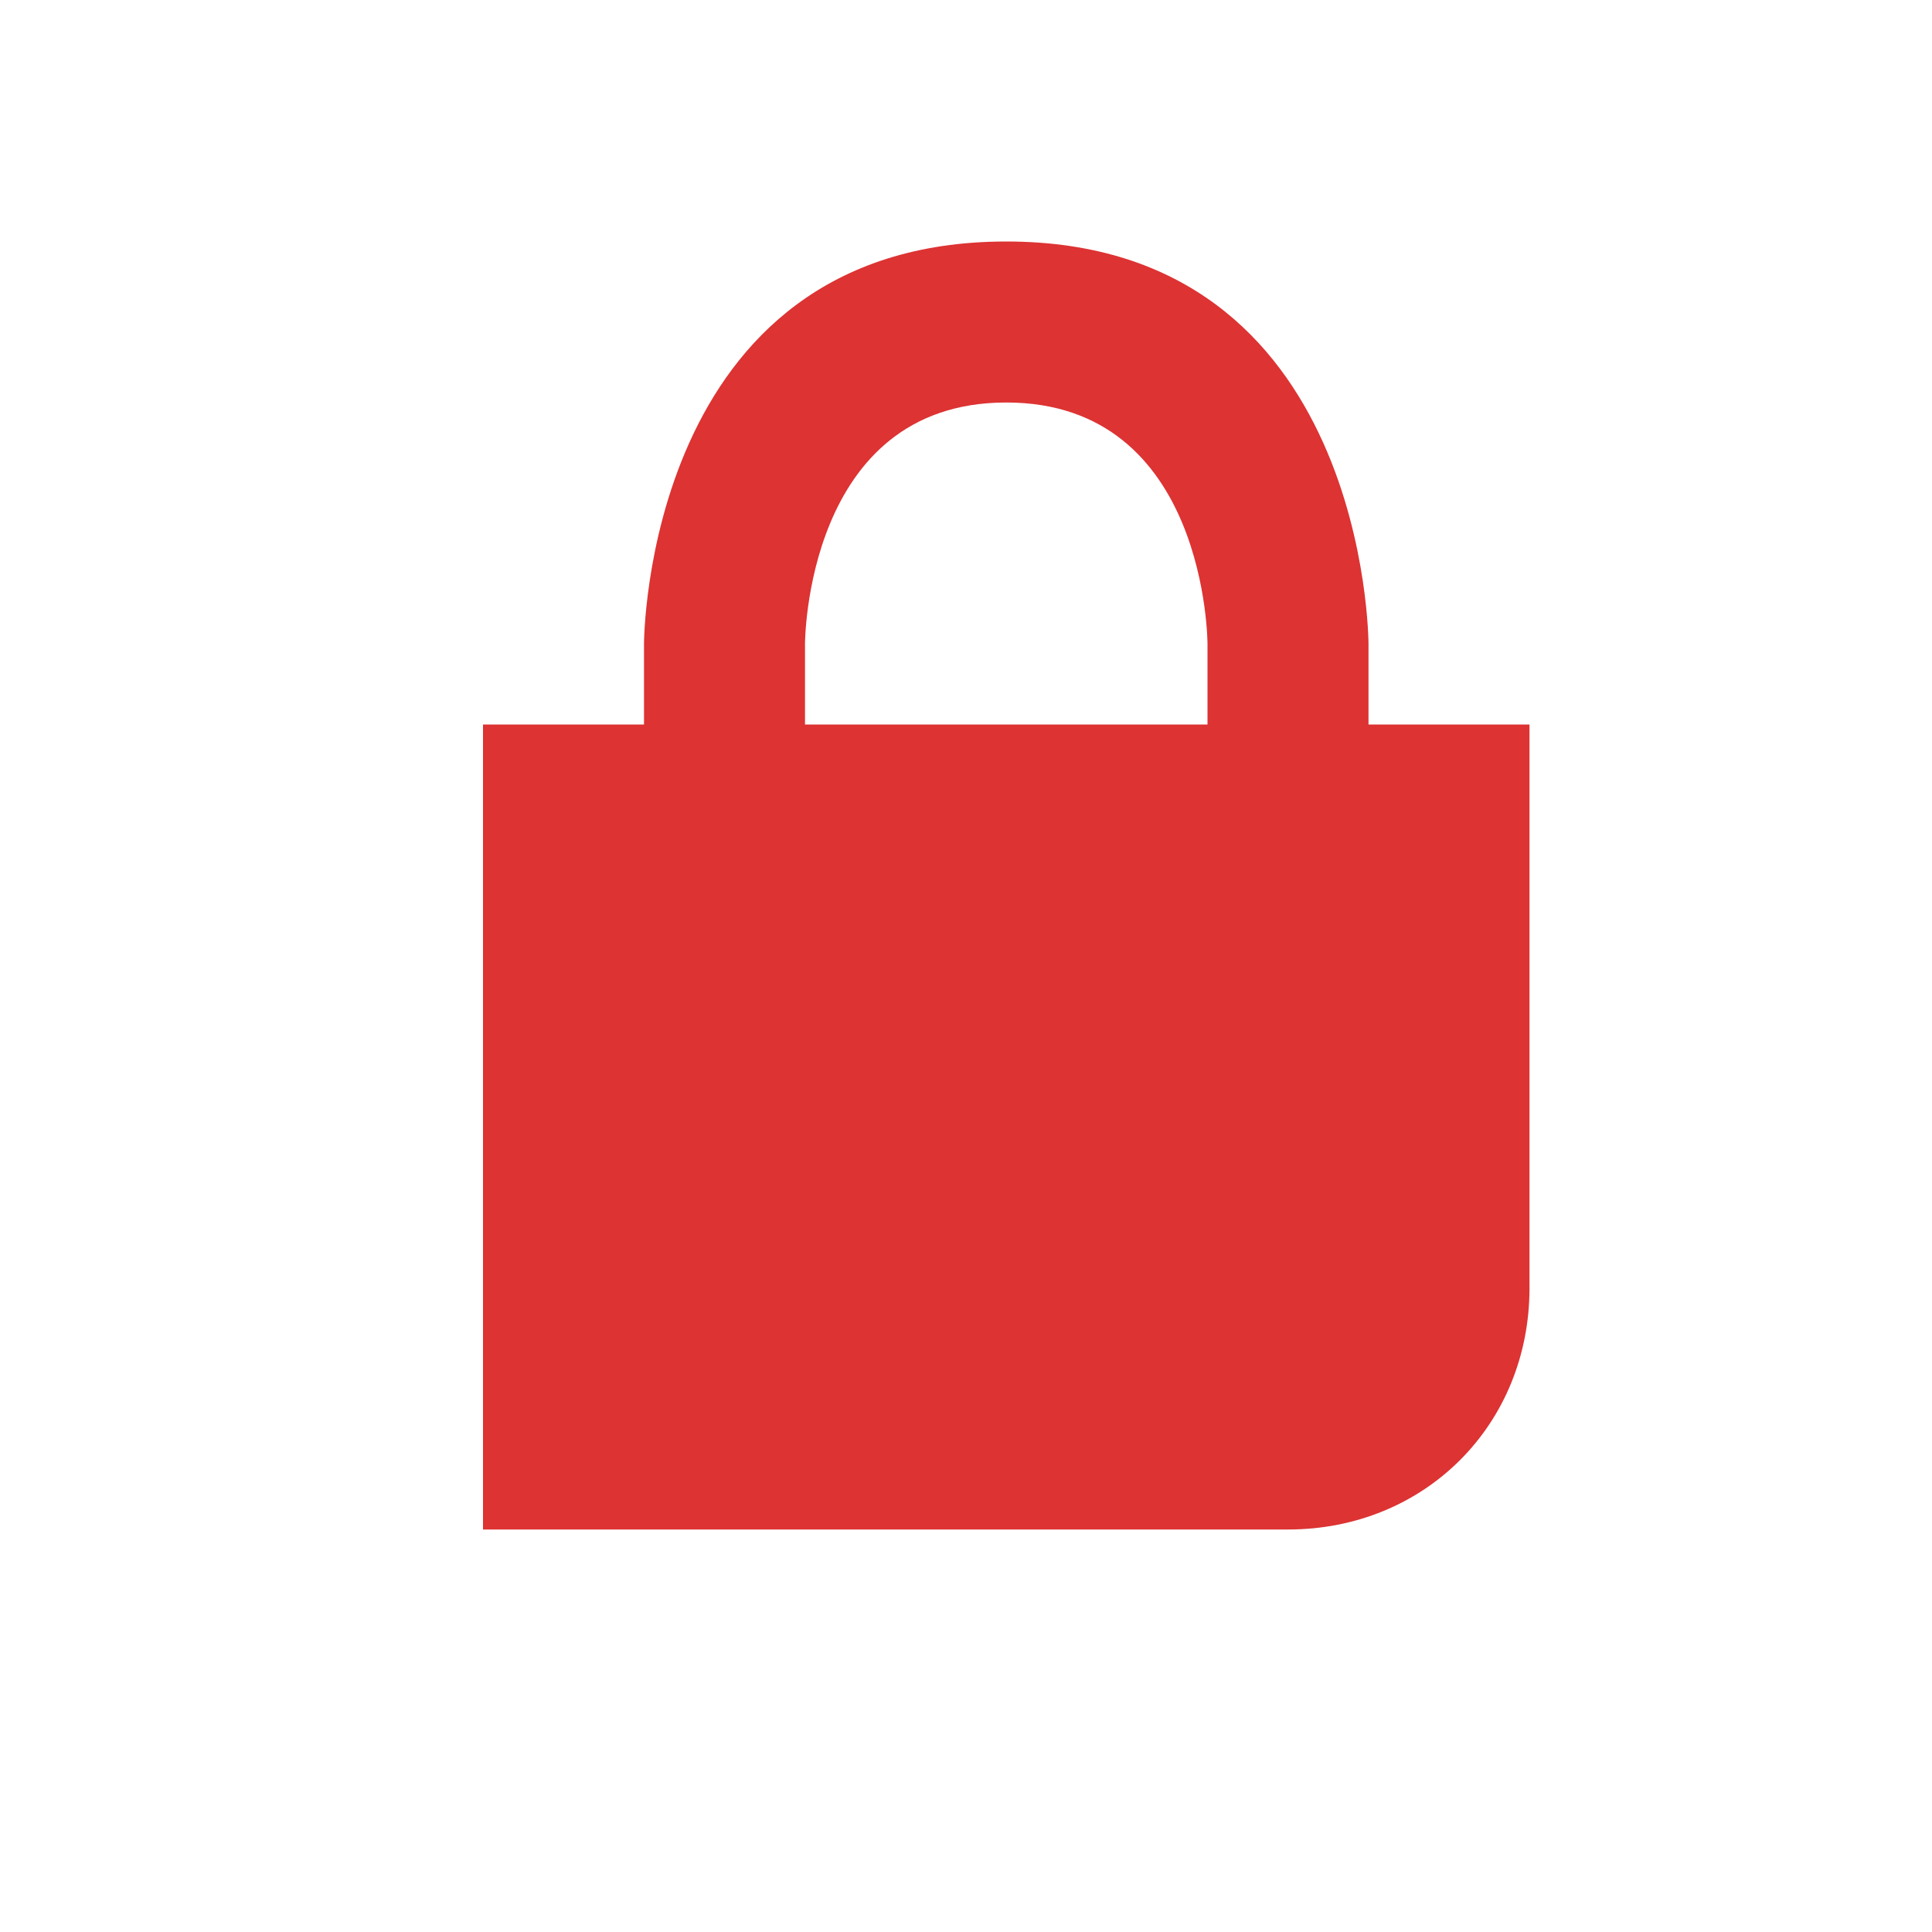
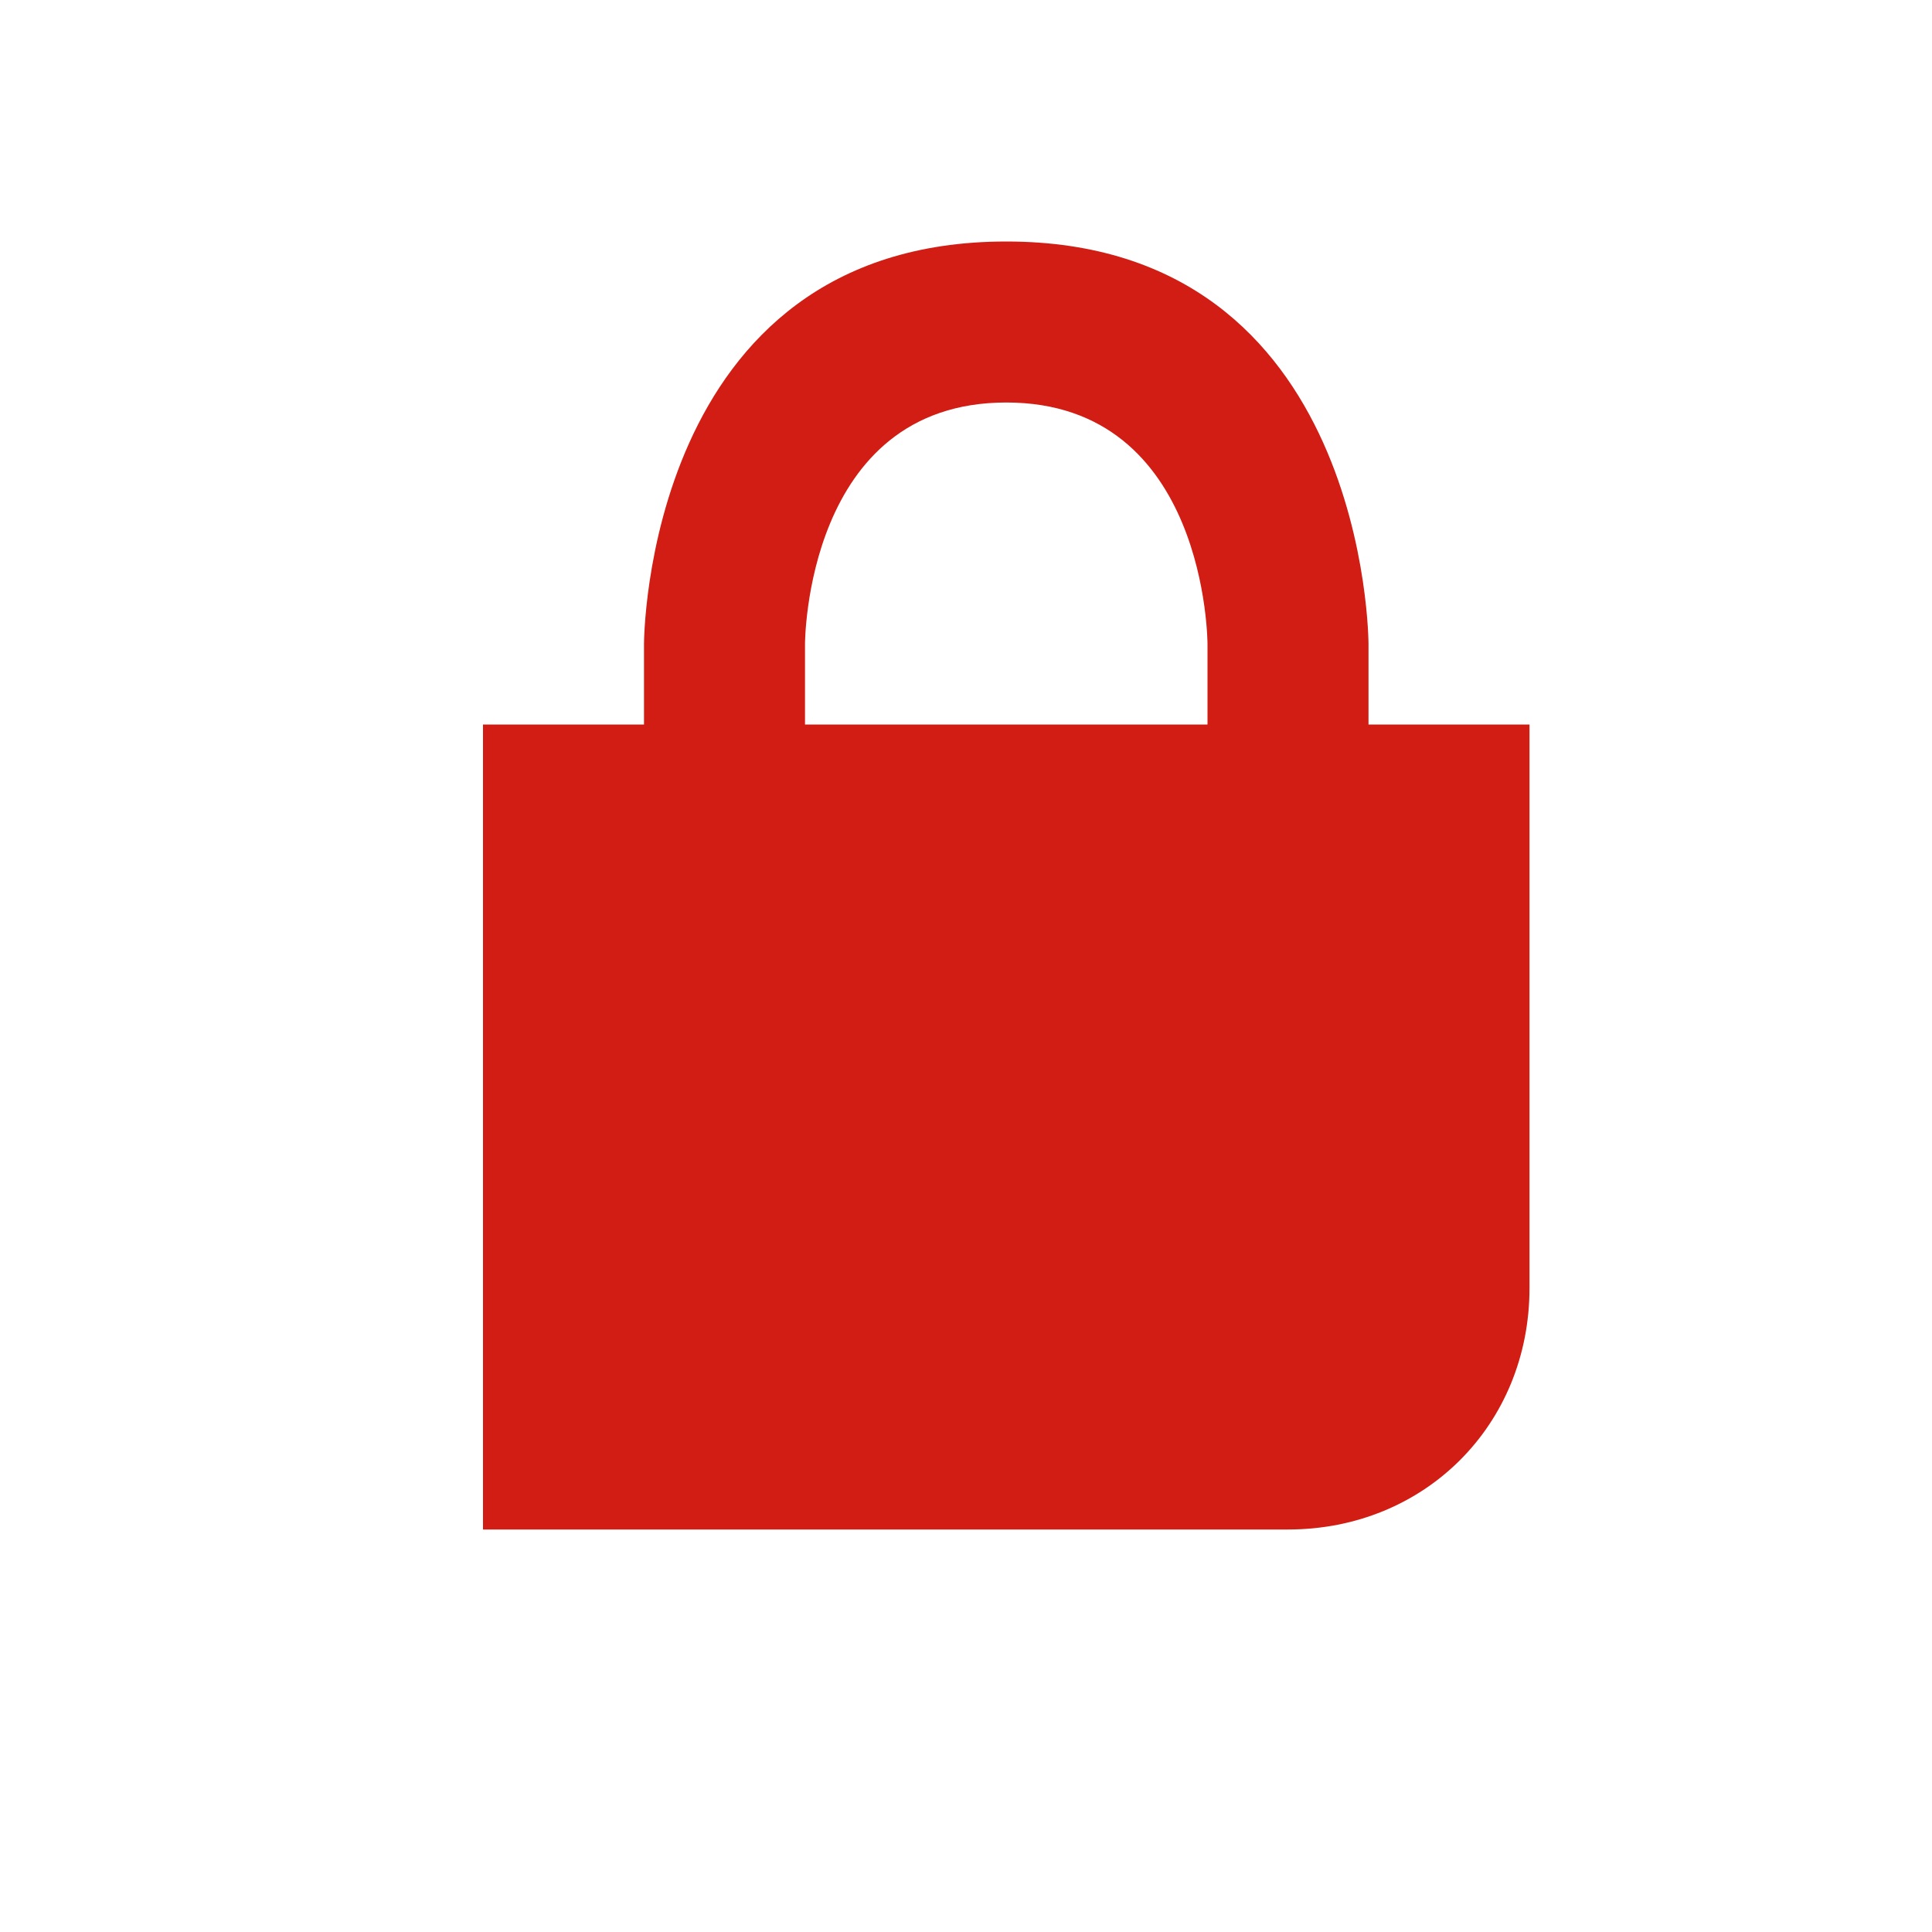
<svg xmlns="http://www.w3.org/2000/svg" width="24" height="24" viewBox="0 0 24 24">
-   <style>* { fill: #d33 }</style>
+   <style>* { fill: #d11d13 }</style>
  <path d="M10 8s0-3 2.5-3S15 8 15 8v1h-5zM8 8v1H6v10h10c1.7 0 3-1.3 3-3V9h-2V8s0-5-4.5-5S8 8 8 8z" />
</svg>
